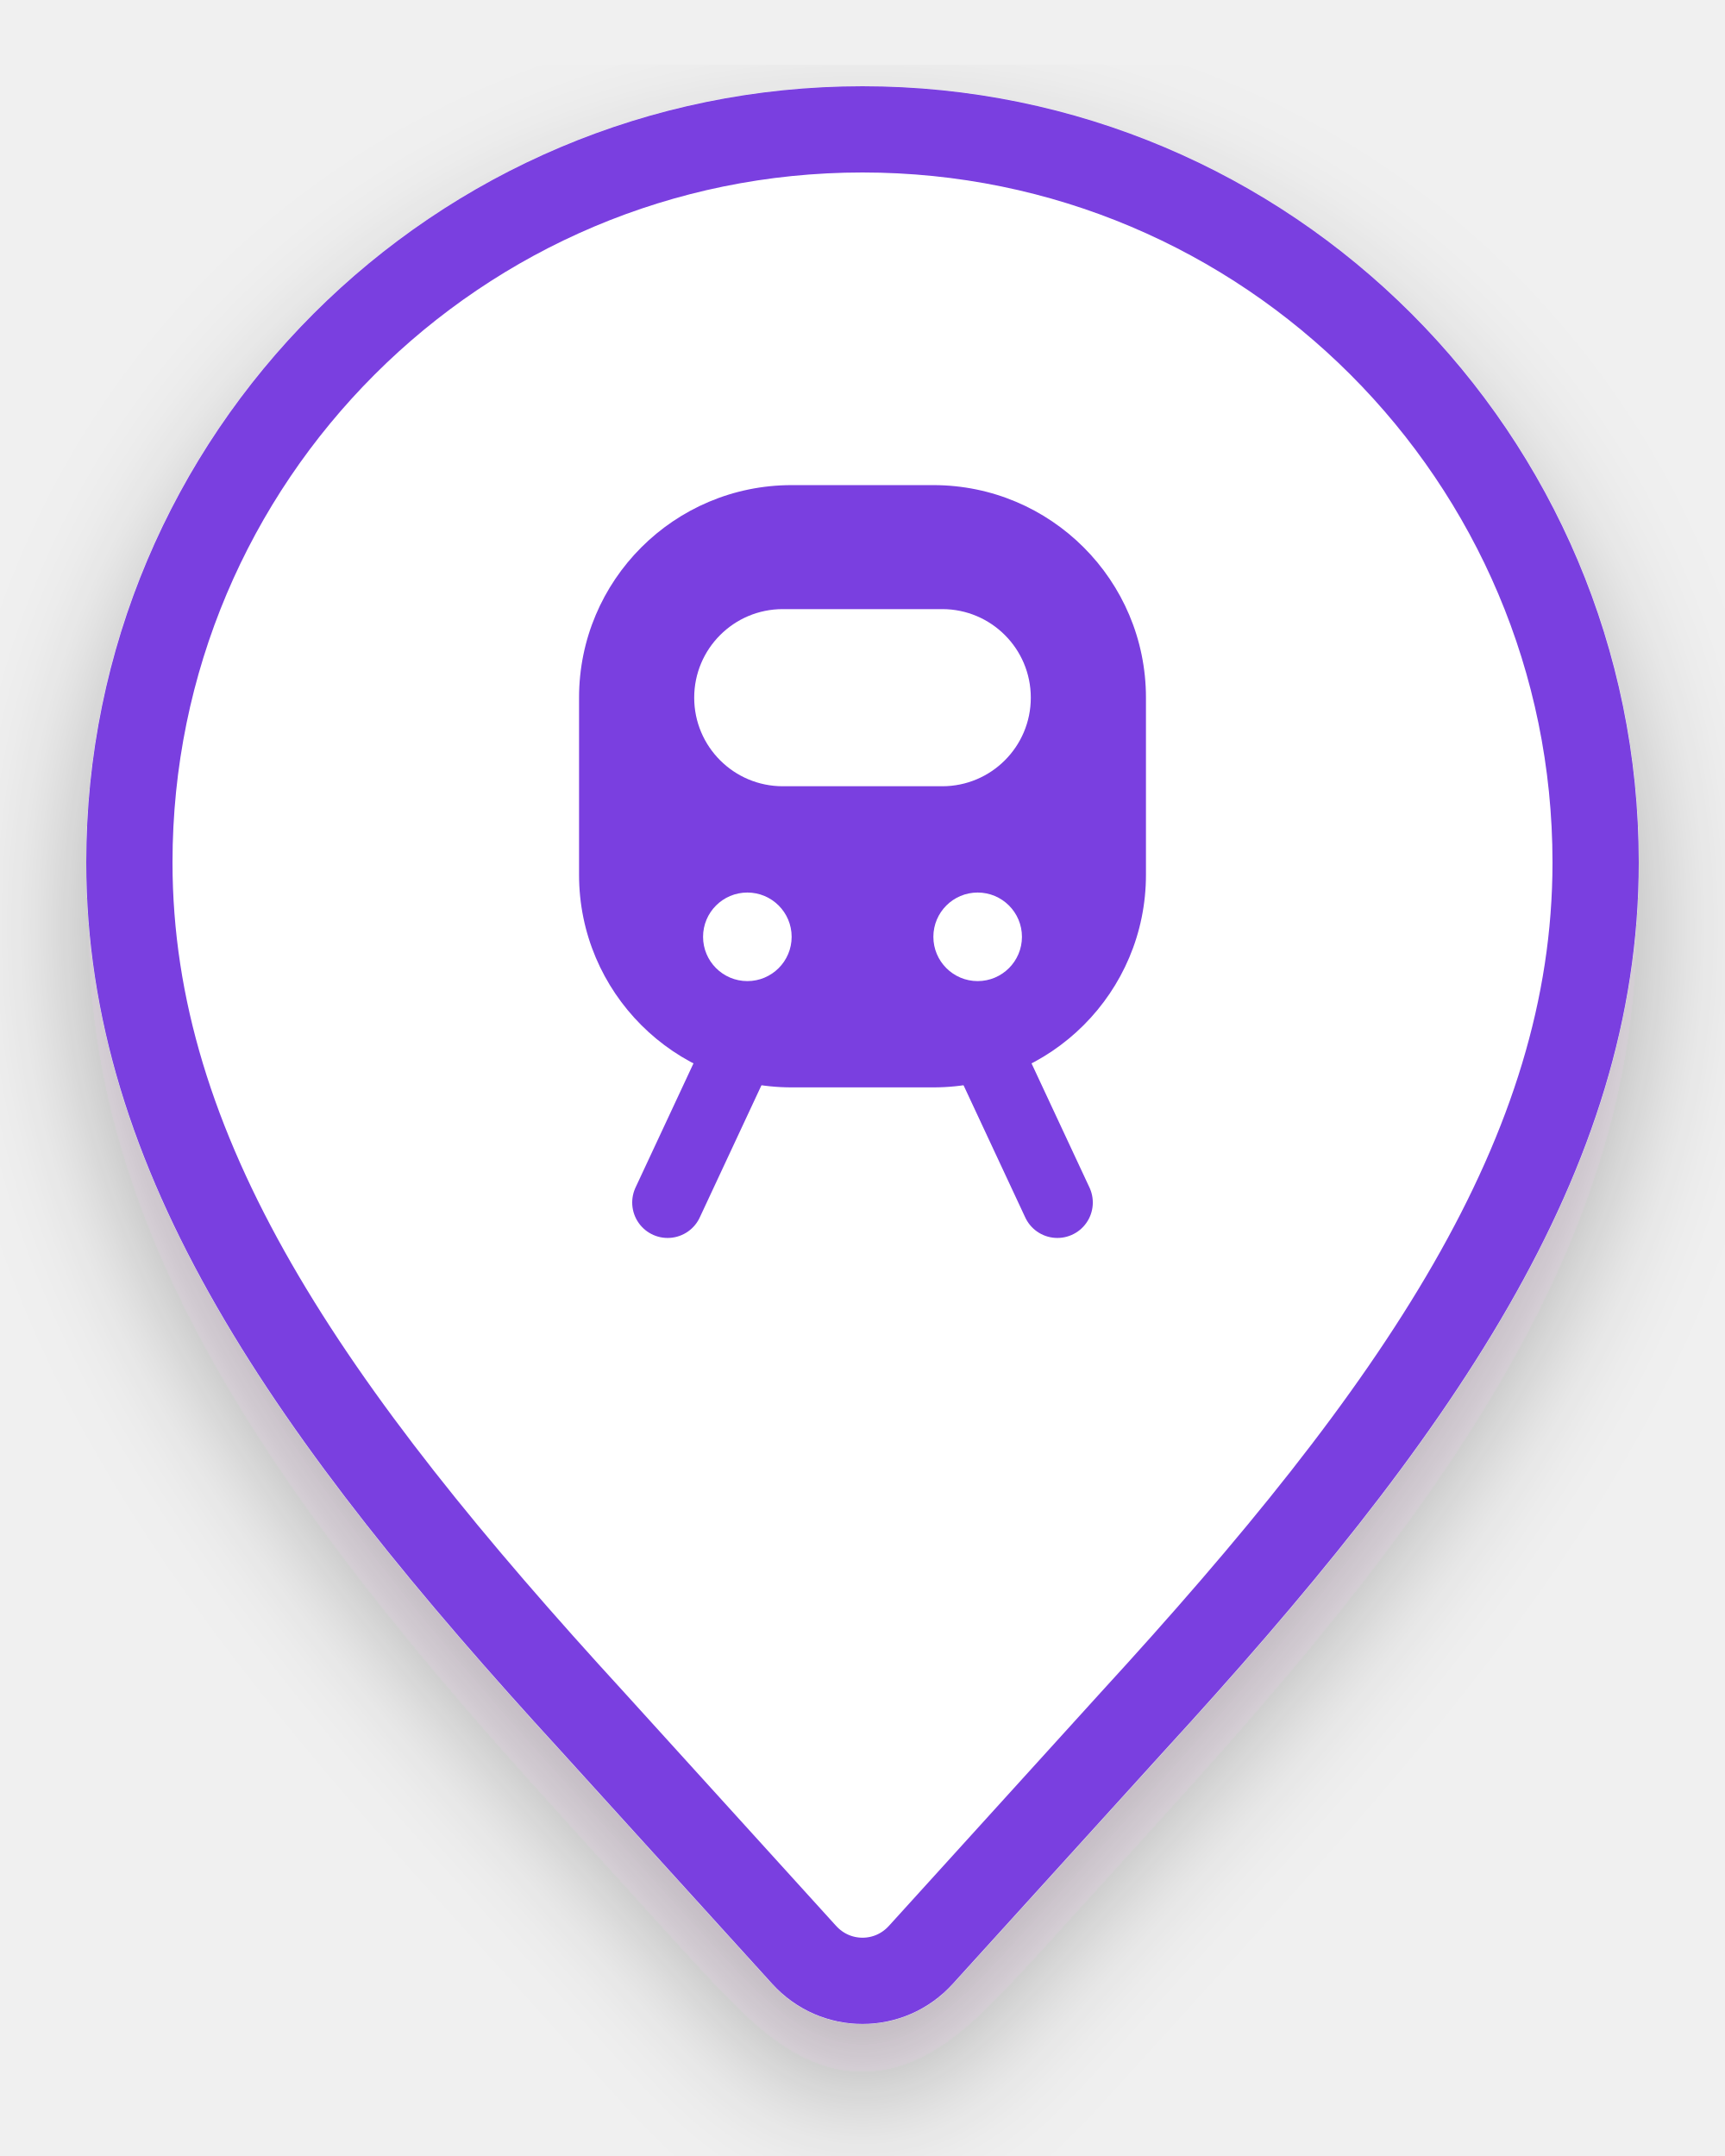
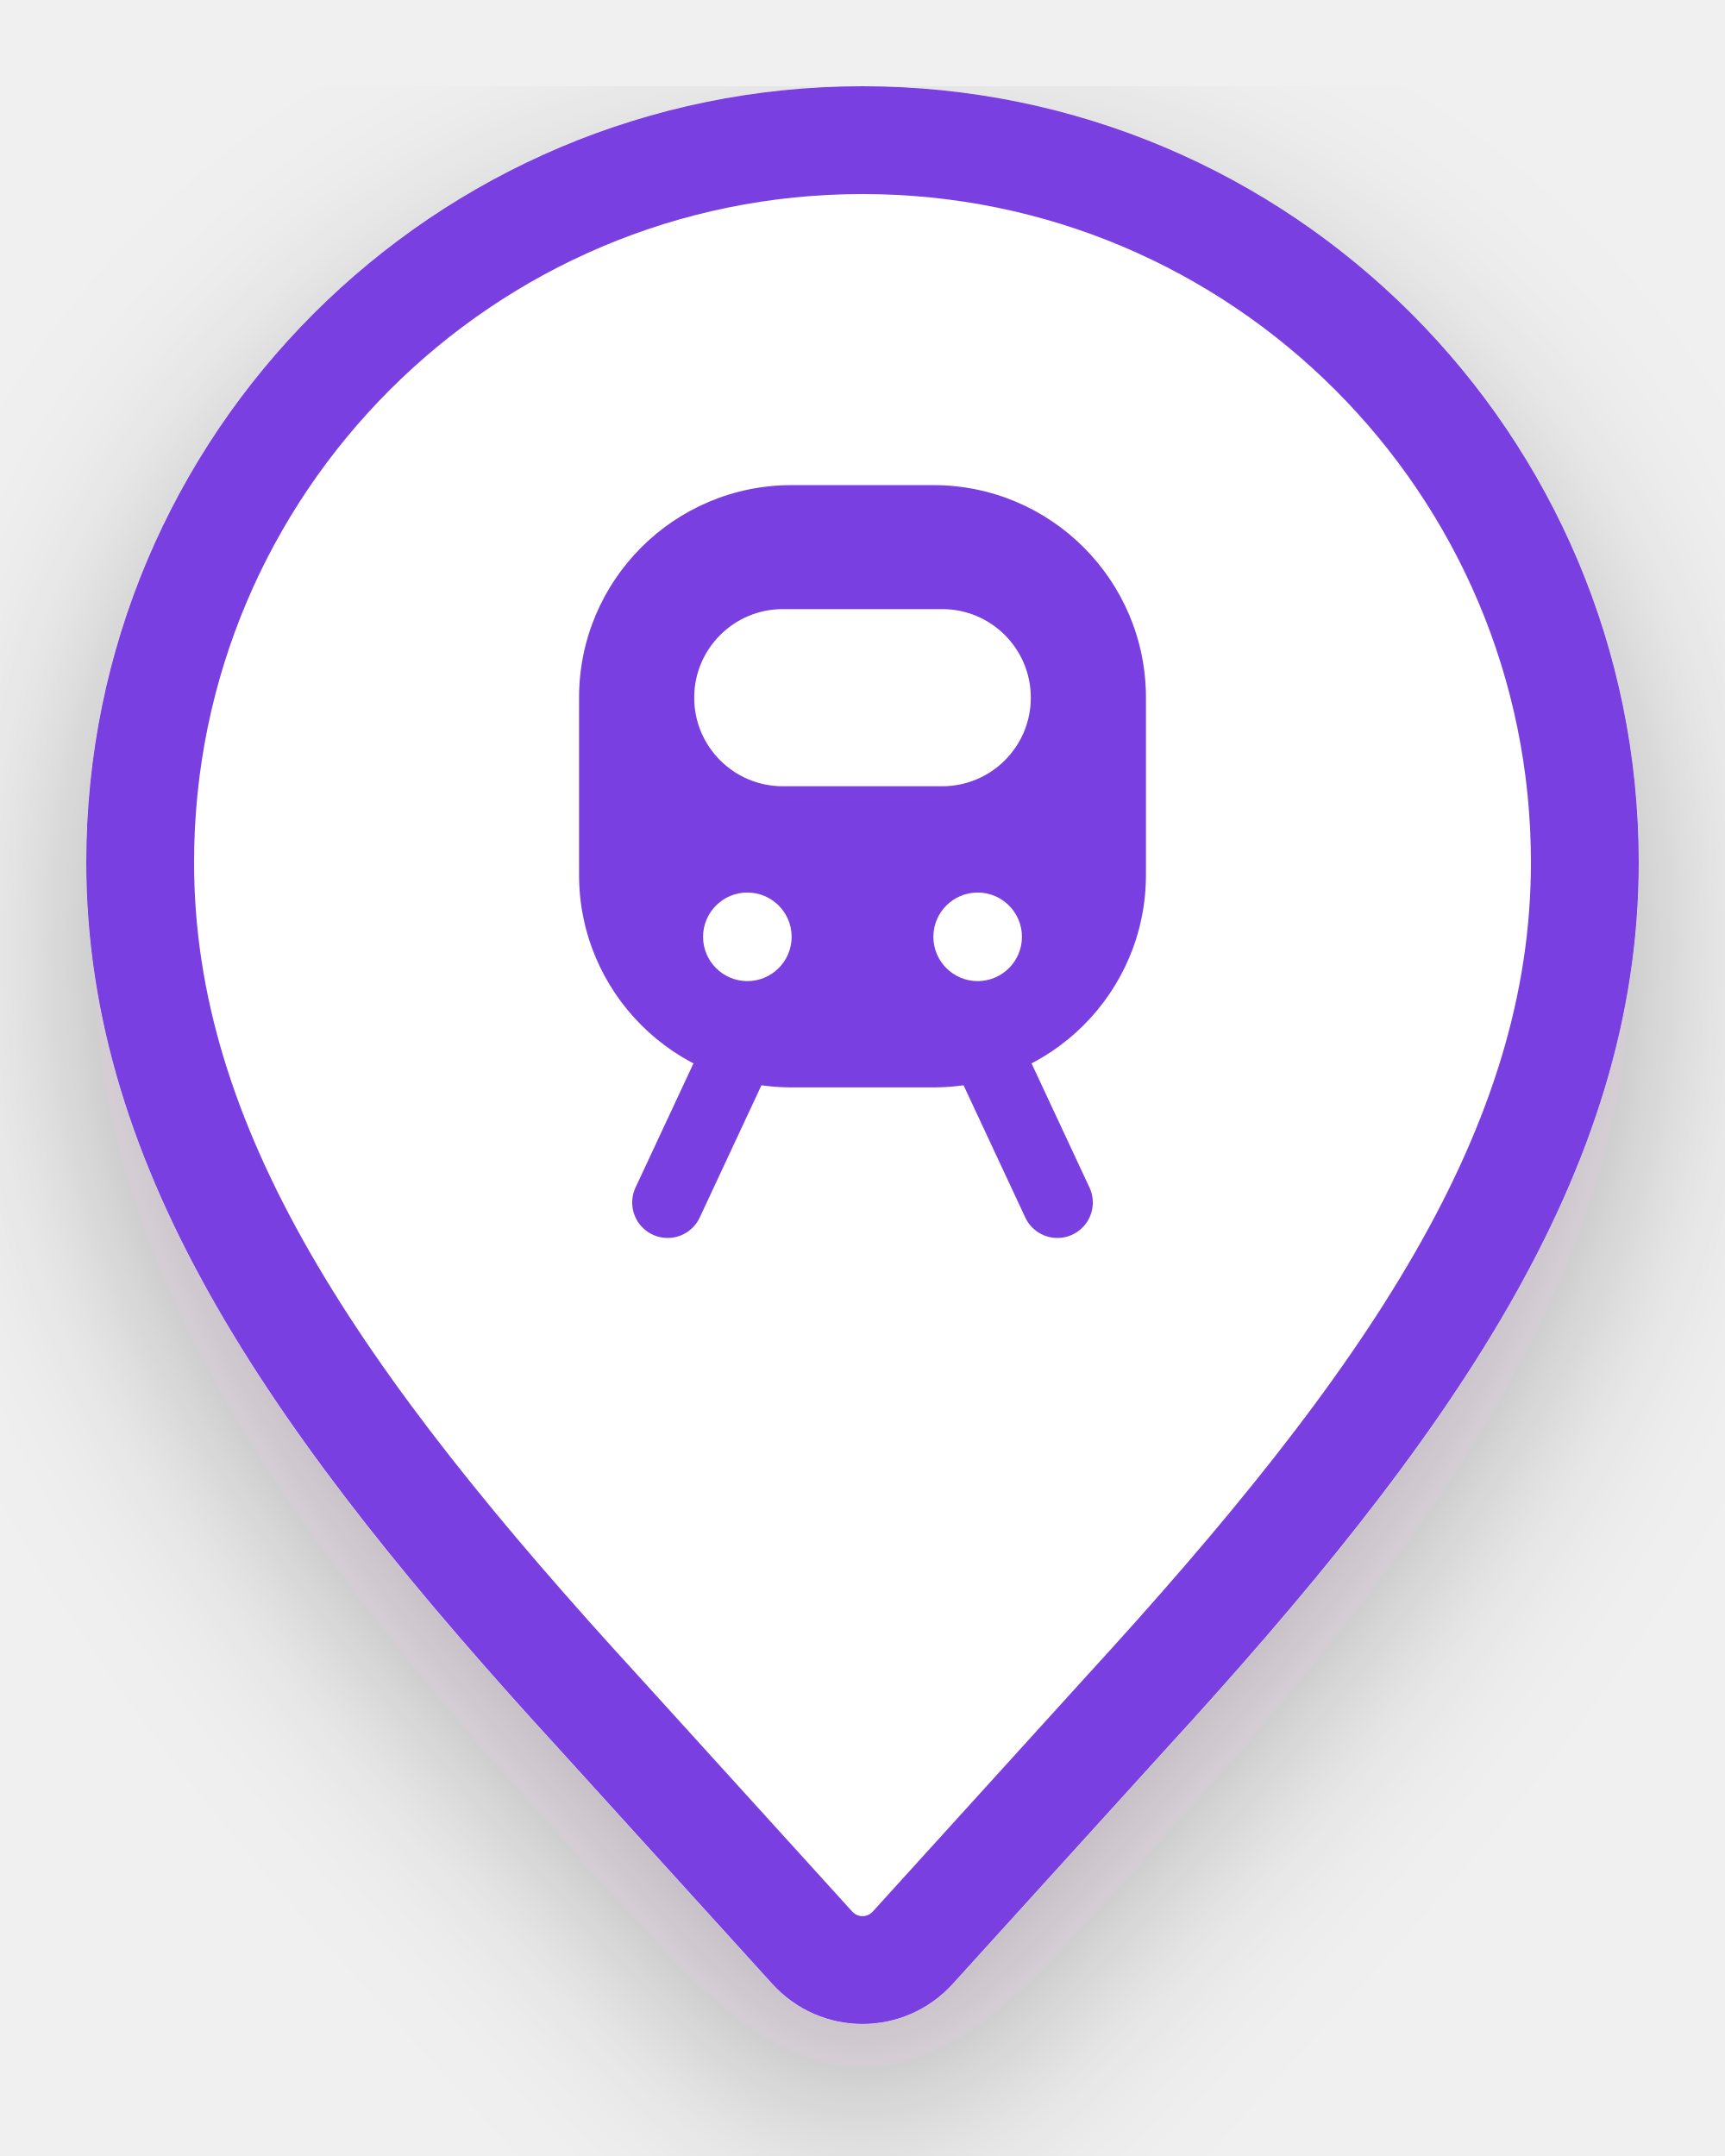
<svg xmlns="http://www.w3.org/2000/svg" width="32" height="40" viewBox="0 0 40 50" fill="none">
  <defs>
    <clipPath id="train-inv-clip">
      <path d="M20 2C29.94 2 38 10.06 38 20C38 27.2 33.6 33.4 27 40.6L22.1 46C20.97 47.25 19.03 47.25 17.9 46L13 40.6C6.4 33.4 2 27.2 2 20C2 10.06 10.06 2 20 2Z" />
    </clipPath>
-     <filter id="train-shadow-inv" x="-25%" y="-25%" width="150%" height="150%" color-interpolation-filters="sRGB">
-       <feDropShadow dx="0" dy="1.5" stdDeviation="1.5" flood-color="#1A1025" flood-opacity="0.28" />
+     <filter id="train-shadow-inv" x="-35%" y="-30%" width="170%" height="165%" color-interpolation-filters="sRGB">
+       <feDropShadow dx="0" dy="2" stdDeviation="2.5" flood-color="#1A1025" flood-opacity="0.28" />
    </filter>
    <mask id="train-mask2_2429_1313-inv" style="mask-type:luminance" maskUnits="userSpaceOnUse" x="199" y="0" width="25" height="24">
      <path d="M223.75 0H199.75V24H223.75V0Z" fill="white" />
      <path d="M214 5H209.5C208.119 5 207 6.119 207 7.5C207 8.881 208.119 10 209.5 10H214C215.381 10 216.5 8.881 216.5 7.5C216.5 6.119 215.381 5 214 5Z" fill="black" />
      <path d="M208.5 15.5C209.19 15.5 209.75 14.94 209.75 14.25C209.75 13.56 209.19 13 208.5 13C207.81 13 207.25 13.56 207.25 14.25C207.25 14.94 207.81 15.5 208.5 15.5Z" fill="black" />
      <path d="M215 15.5C215.69 15.5 216.25 14.94 216.25 14.25C216.25 13.56 215.69 13 215 13C214.31 13 213.75 13.56 213.75 14.25C213.75 14.94 214.31 15.5 215 15.5Z" fill="black" />
    </mask>
  </defs>
  <g filter="url(#train-shadow-inv)">
    <path d="M20 2C29.94 2 38 10.06 38 20C38 27.2 33.6 33.4 27 40.6L22.1 46C20.97 47.25 19.03 47.25 17.9 46L13 40.6C6.4 33.4 2 27.2 2 20C2 10.06 10.06 2 20 2Z" fill="white" />
  </g>
  <g clip-path="url(#train-inv-clip)">
-     <path d="M20 2C29.94 2 38 10.06 38 20C38 27.2 33.6 33.4 27 40.6L22.1 46C20.97 47.25 19.03 47.25 17.9 46L13 40.6C6.4 33.4 2 27.2 2 20C2 10.06 10.06 2 20 2Z" stroke="#7A3FE0" stroke-width="4" stroke-linejoin="round" />
+     <path d="M20 2C29.94 2 38 10.06 38 20C38 27.2 33.6 33.4 27 40.6L22.1 46C20.97 47.25 19.03 47.25 17.9 46L13 40.6C6.4 33.4 2 27.2 2 20C2 10.06 10.06 2 20 2Z" stroke="#7A3FE0" stroke-width="5" stroke-linejoin="round" />
  </g>
  <g transform="translate(10.182 10.018) scale(0.8216)">
    <g transform="translate(-199.80 0)">
      <g mask="url(#train-mask2_2429_1313-inv)">
        <path d="M213.75 1.5H209.75C206.436 1.5 203.75 4.186 203.75 7.5V12.5C203.75 15.814 206.436 18.5 209.75 18.5H213.75C217.064 18.5 219.75 15.814 219.75 12.5V7.5C219.75 4.186 217.064 1.5 213.75 1.5Z" fill="#7A3FE0" />
        <path d="M208 18L206.25 21.75" stroke="#7A3FE0" stroke-width="2" stroke-linecap="round" />
        <path d="M215.5 18L217.25 21.75" stroke="#7A3FE0" stroke-width="2" stroke-linecap="round" />
      </g>
    </g>
  </g>
</svg>
